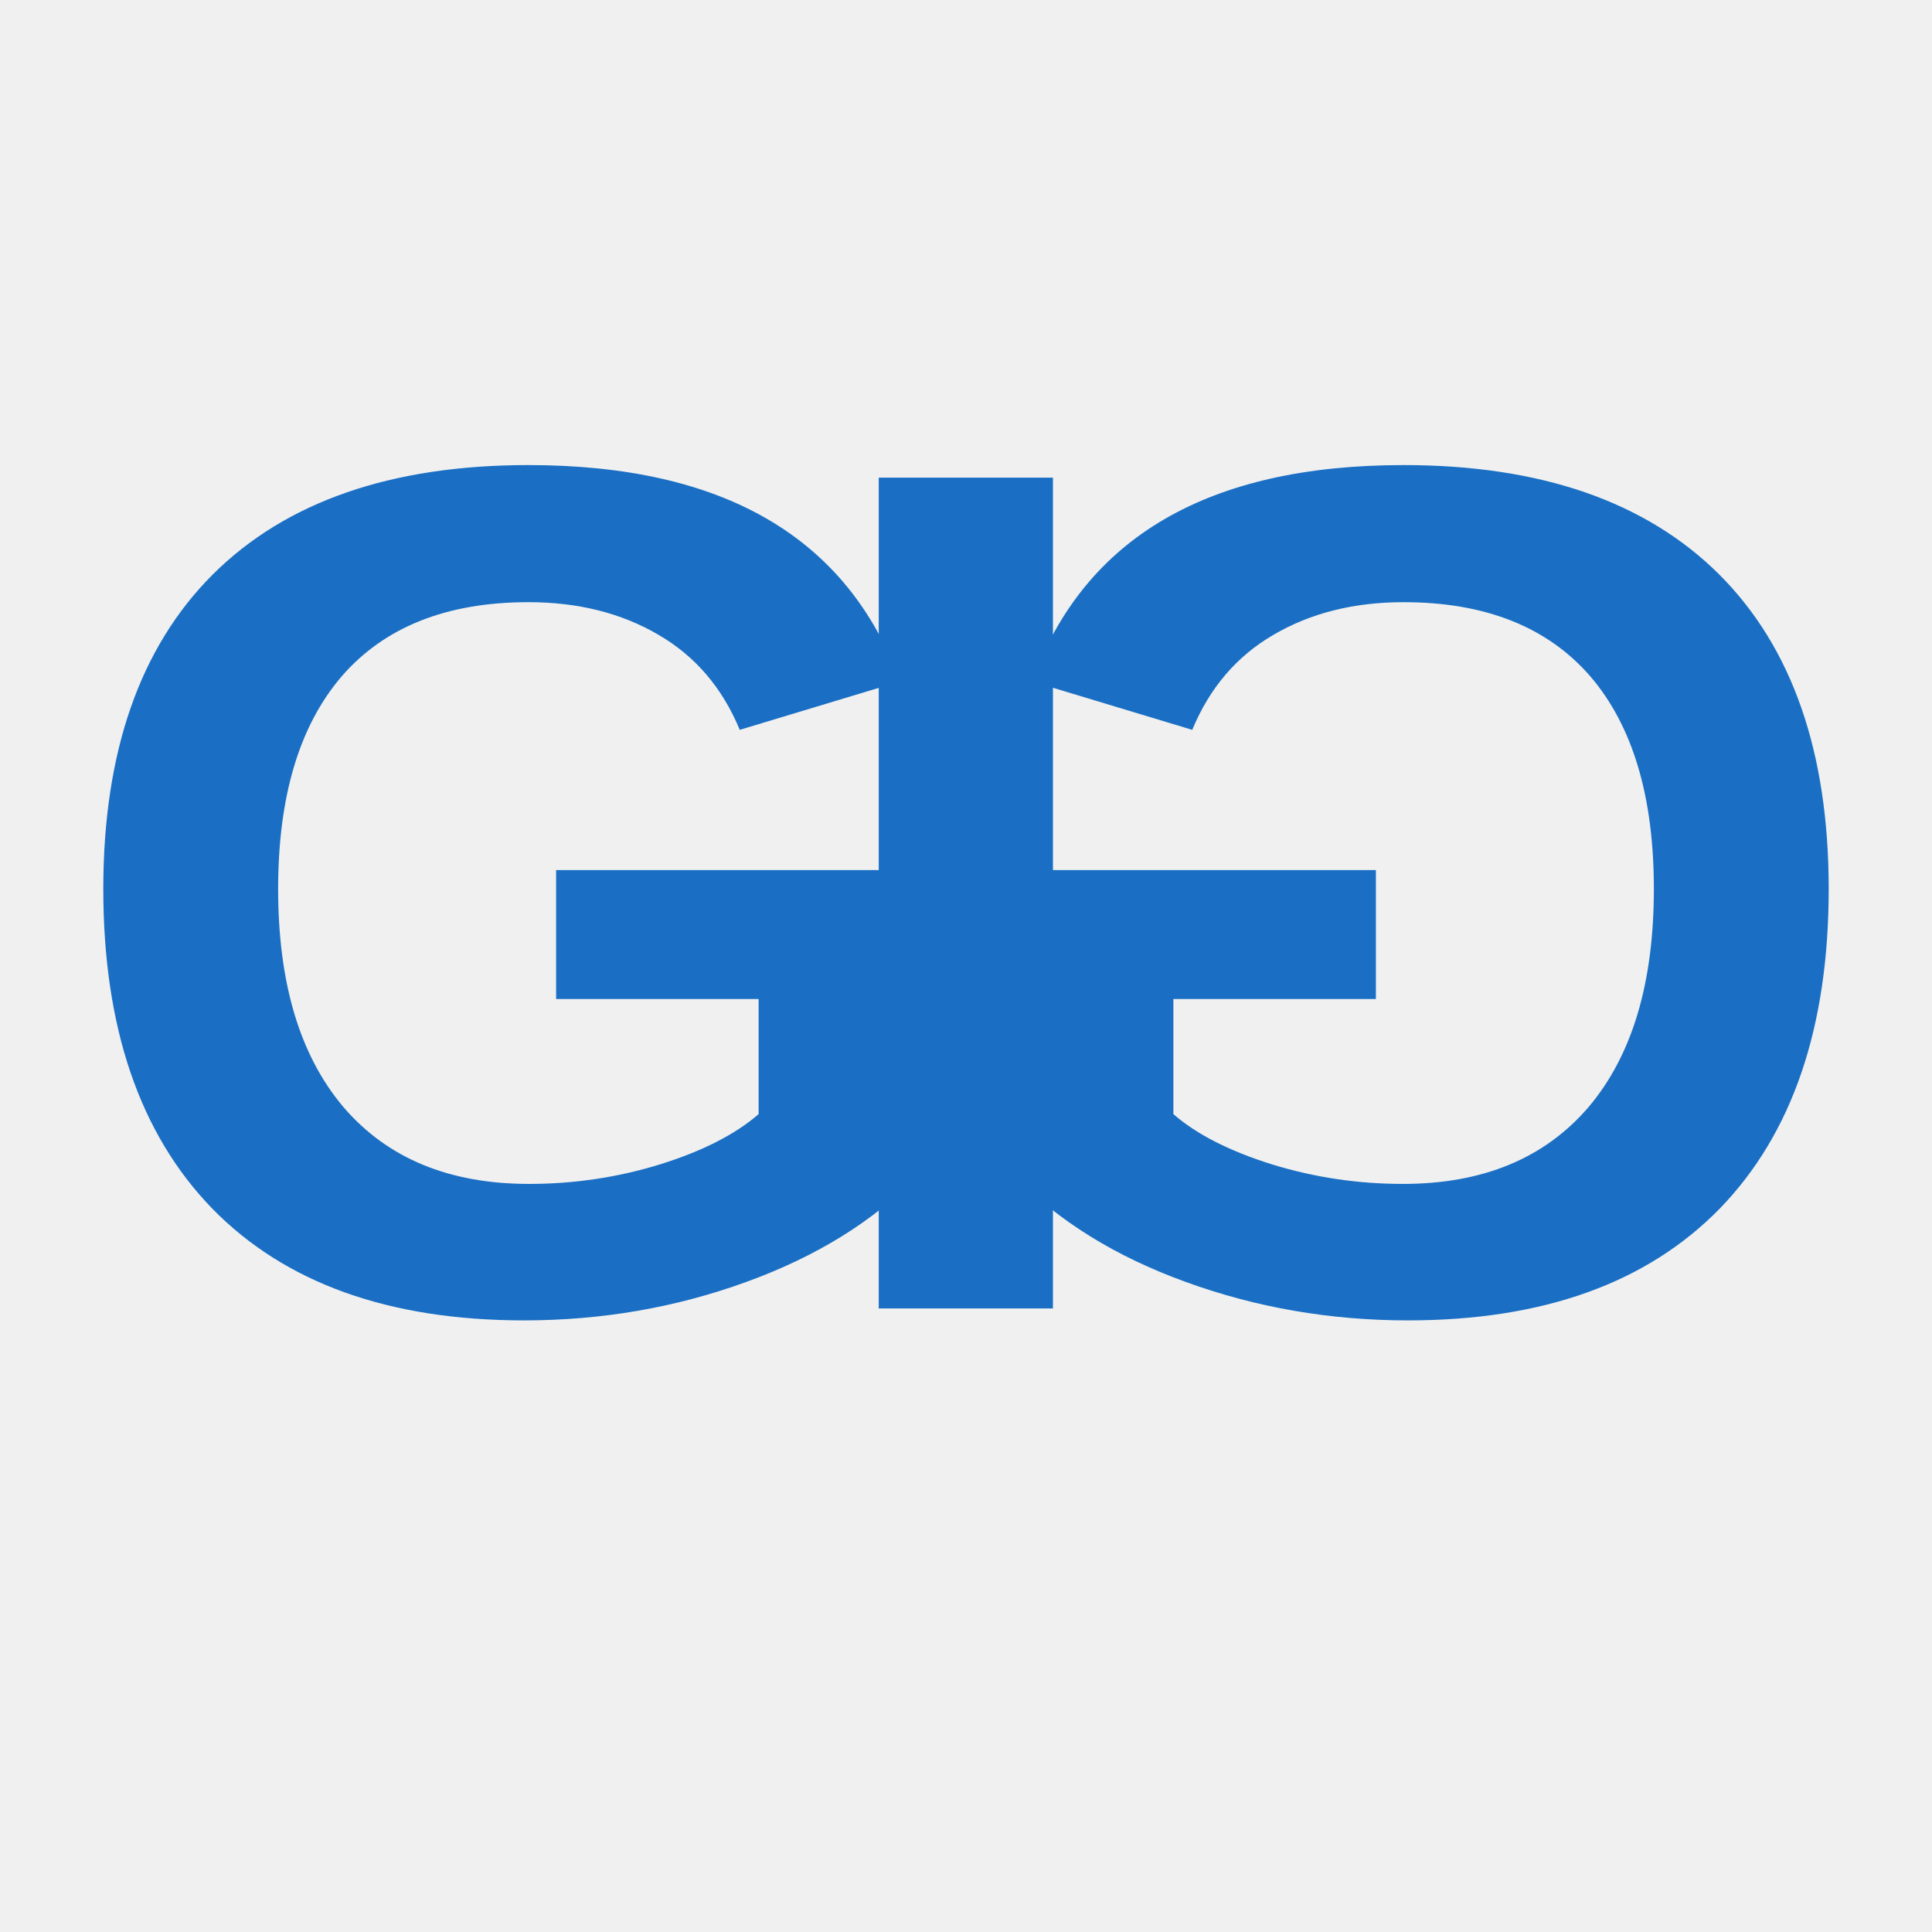
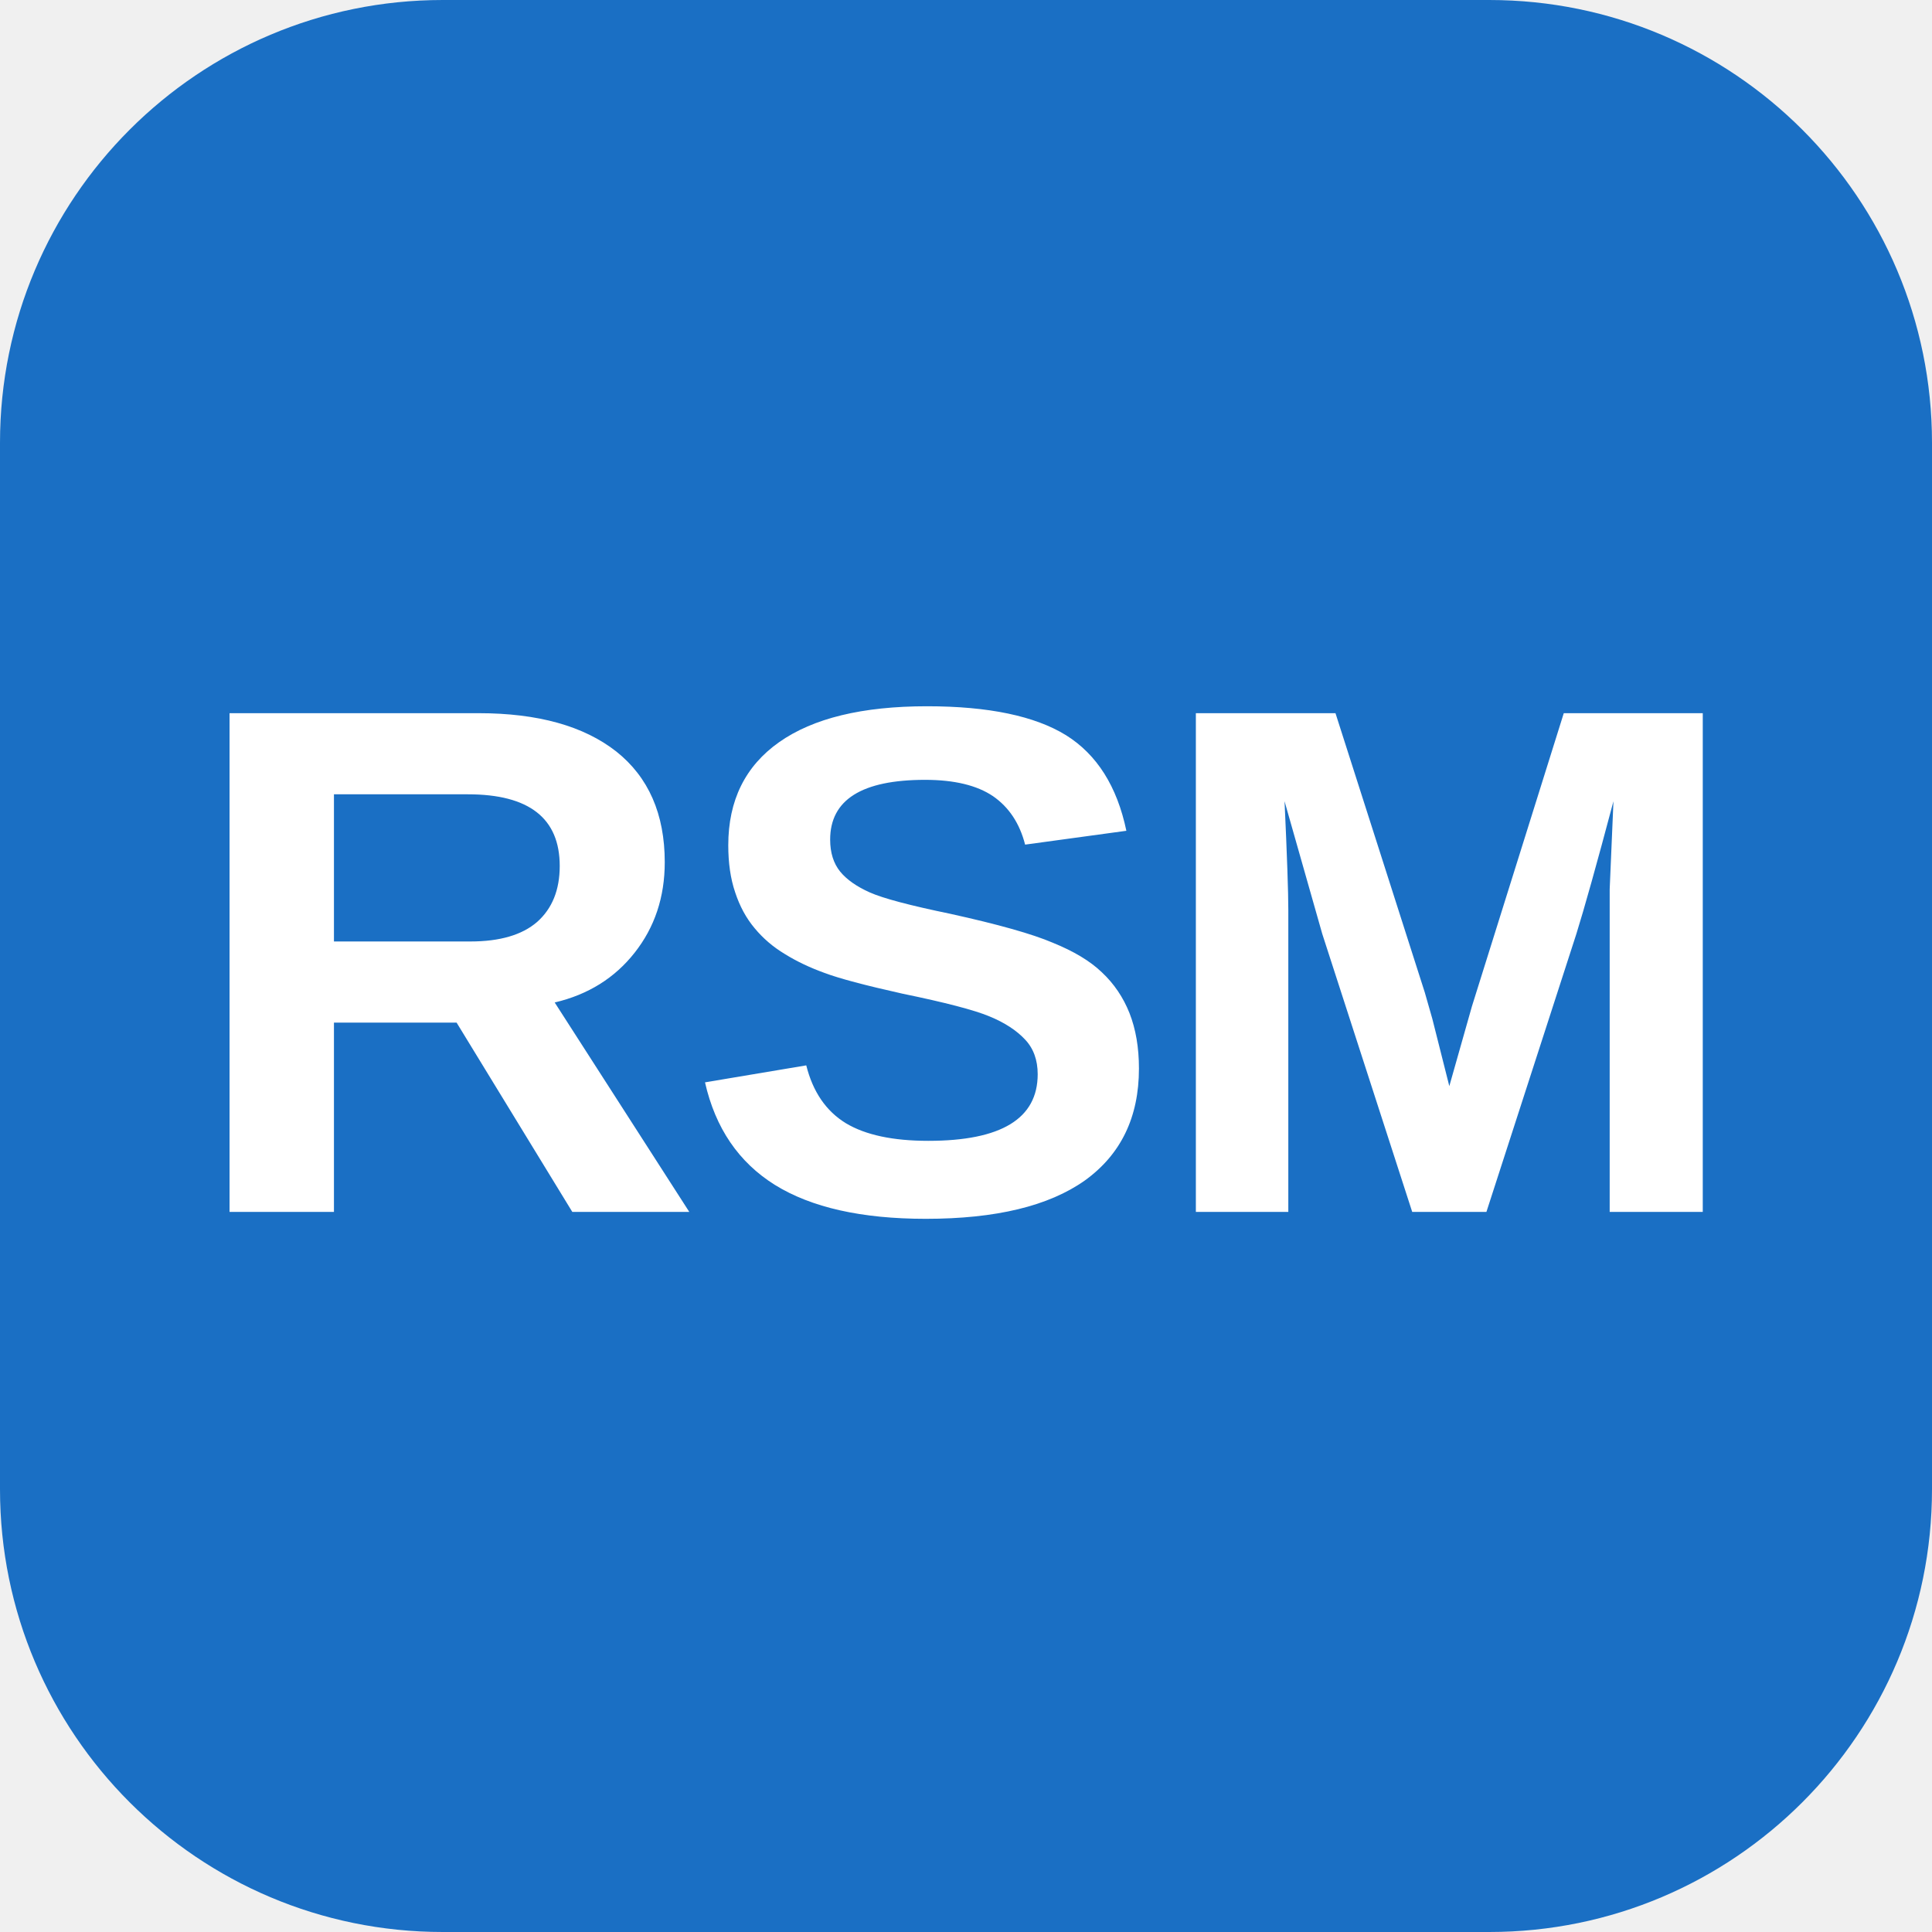
- <svg xmlns="http://www.w3.org/2000/svg" viewBox="0 0 48 48">
-   <g>
-     <text x="13" y="24" text-anchor="middle" dominant-baseline="middle" font-family="'Barlow Condensed', 'Arial Narrow', Arial, sans-serif" font-weight="900" font-size="30" fill="#1a6fc4">G</text>
-     <text x="24" y="24" text-anchor="middle" dominant-baseline="middle" font-family="'Barlow Condensed', 'Arial Narrow', Arial, sans-serif" font-weight="900" font-size="30" fill="#1a6fc4">I</text>
-     <g transform="translate(35 24) scale(-1 1)">
-       <text x="0" y="0" text-anchor="middle" dominant-baseline="middle" font-family="'Barlow Condensed', 'Arial Narrow', Arial, sans-serif" font-weight="900" font-size="30" fill="#1a6fc4">G</text>
-     </g>
-   </g>
+ <svg xmlns="http://www.w3.org/2000/svg" viewBox="0 0 48 48" role="img" aria-labelledby="title">
+   <rect width="48" height="48" rx="11" fill="#1a6fc4" />
+   <text x="24" y="25" text-anchor="middle" dominant-baseline="middle" font-family="'Barlow Condensed', 'Arial Narrow', Arial, sans-serif" font-weight="900" font-size="18" letter-spacing="-.5" fill="#fff">RSM</text>
</svg>
